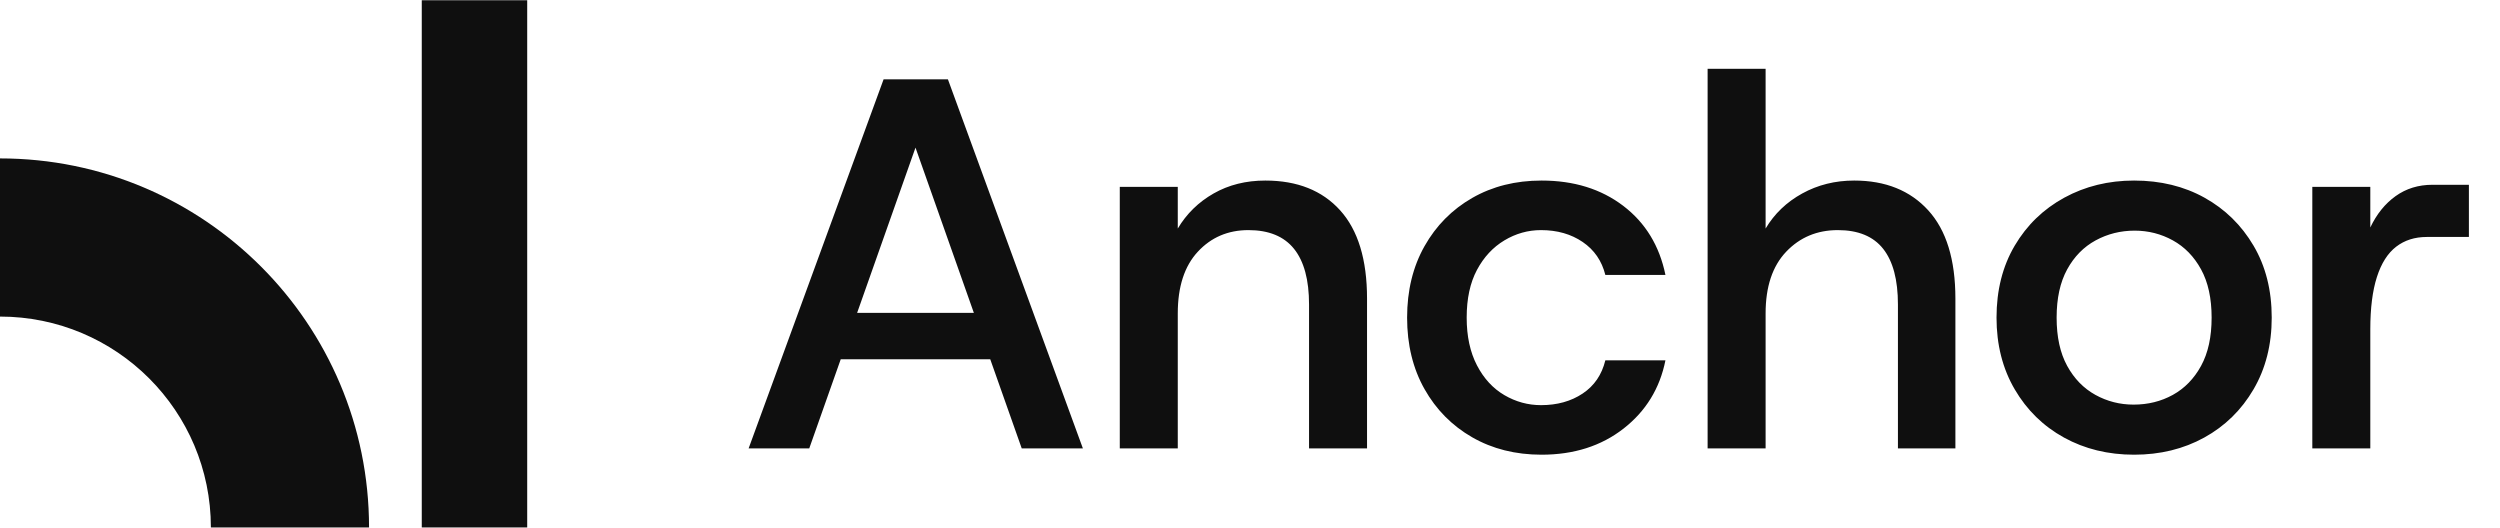
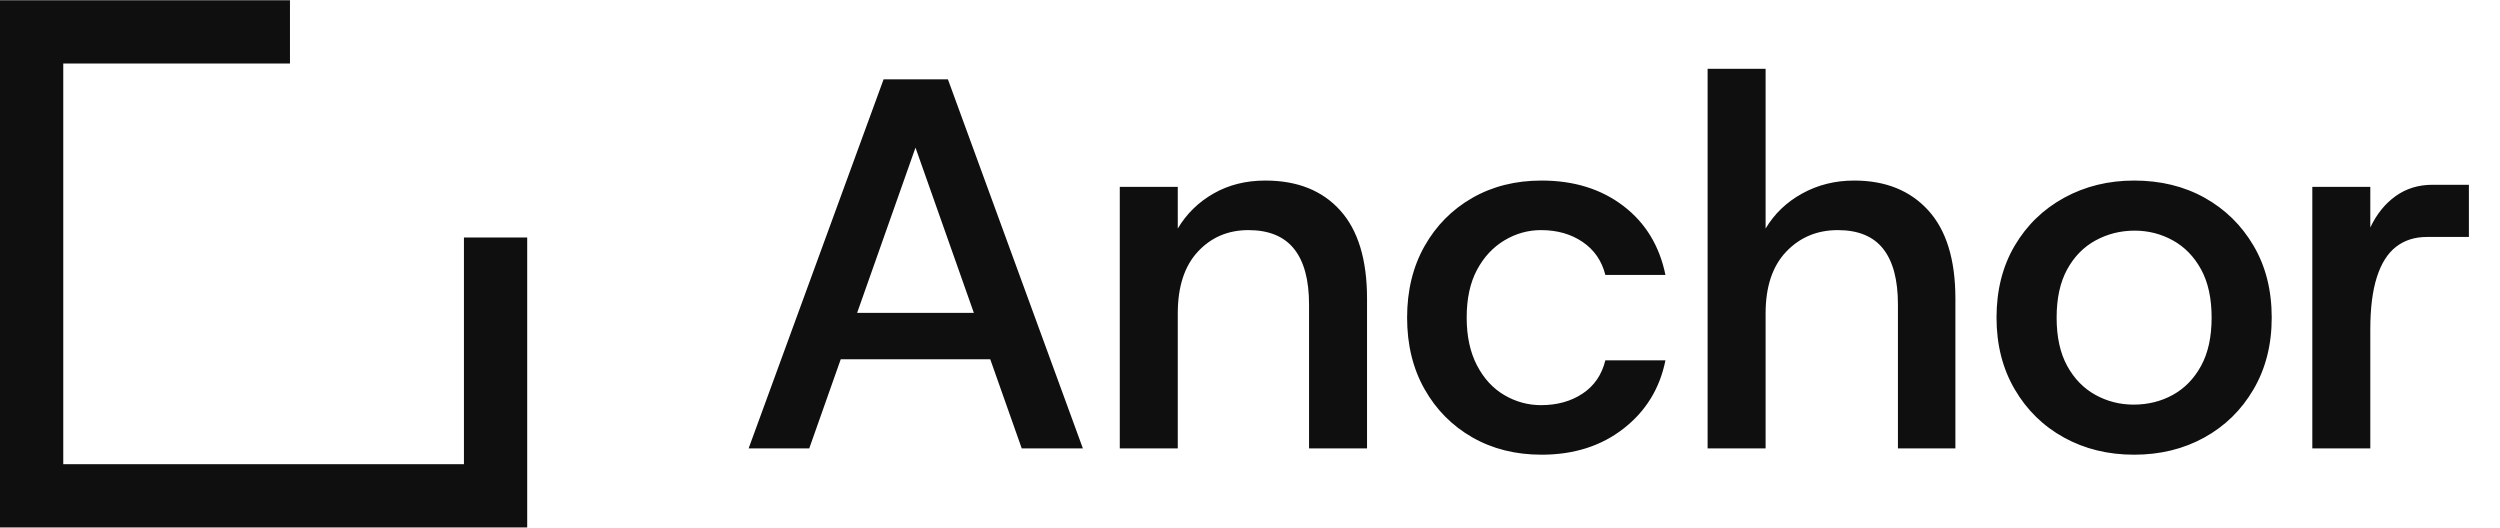
<svg xmlns="http://www.w3.org/2000/svg" viewBox="0 0 94.84 20" width="379" height="80" role="img" aria-label="Anchor">
  <g fill="#0F0F0F">
-     <path d="M0 6A14 14 0 0 1 14 20H8A8 8 0 0 0 0 12Z" />
-     <rect x="16" y="0" width="4" height="20" />
+     <path d="M11 0H0V20H20V9H17.6V17.6H2.4V2.4H11Z" />
    <path d="M28.4 17.0 33.52 3.0H35.96L41.08 17.0H38.76L34.26 4.26H35.2L30.7 17.0ZM30.76 13.62 31.38 11.86H38.1L38.72 13.62Z M42.48 17.0V7.08H44.68V8.66Q45.18 7.82 46.04 7.33Q46.9 6.84 48 6.84Q49.82 6.84 50.84 7.97Q51.86 9.1 51.86 11.32V17.0H49.66V11.54Q49.66 10.14 49.09 9.43Q48.52 8.72 47.36 8.72Q46.2 8.72 45.44 9.54Q44.68 10.36 44.68 11.88V17.0Z M58.48 17.24Q57 17.24 55.85 16.58Q54.7 15.92 54.04 14.75Q53.38 13.58 53.38 12.04Q53.38 10.5 54.04 9.33Q54.7 8.16 55.85 7.5Q57 6.84 58.48 6.84Q60.32 6.84 61.58 7.8Q62.84 8.76 63.18 10.42H60.9Q60.7 9.62 60.04 9.17Q59.38 8.72 58.46 8.72Q57.72 8.72 57.07 9.11Q56.42 9.5 56.03 10.23Q55.64 10.96 55.64 12.04Q55.64 13.1 56.03 13.85Q56.42 14.6 57.07 14.98Q57.72 15.36 58.46 15.36Q59.38 15.36 60.04 14.92Q60.7 14.48 60.9 13.66H63.18Q62.86 15.26 61.59 16.25Q60.32 17.24 58.48 17.24Z M64.78 17.0V2.6H66.98V8.66Q67.48 7.82 68.37 7.33Q69.26 6.84 70.34 6.84Q72.12 6.84 73.15 7.97Q74.18 9.1 74.18 11.32V17.0H72.0V11.54Q72.0 10.14 71.44 9.43Q70.88 8.72 69.72 8.72Q68.54 8.72 67.76 9.54Q66.98 10.36 66.98 11.88V17.0Z M80.96 17.24Q79.48 17.24 78.3 16.59Q77.12 15.94 76.43 14.76Q75.74 13.58 75.74 12.04Q75.74 10.48 76.43 9.31Q77.12 8.14 78.31 7.49Q79.5 6.84 80.96 6.84Q82.46 6.84 83.63 7.49Q84.8 8.14 85.49 9.31Q86.18 10.48 86.18 12.04Q86.18 13.58 85.49 14.76Q84.8 15.94 83.62 16.59Q82.44 17.24 80.96 17.24ZM80.94 15.34Q81.76 15.34 82.43 14.97Q83.1 14.6 83.5 13.87Q83.9 13.14 83.9 12.04Q83.9 10.94 83.5 10.21Q83.1 9.48 82.43 9.11Q81.76 8.74 80.98 8.74Q80.18 8.74 79.5 9.11Q78.82 9.48 78.42 10.21Q78.02 10.94 78.02 12.04Q78.02 13.14 78.42 13.87Q78.82 14.6 79.49 14.97Q80.16 15.34 80.94 15.34Z M87.72 17.0V7.08H89.92V8.62Q90.28 7.86 90.88 7.43Q91.48 7.0 92.28 7.0H93.66V8.98H92.06Q91.38 8.98 90.9 9.35Q90.42 9.72 90.17 10.5Q89.92 11.28 89.92 12.48V17.0Z" />
  </g>
</svg>
